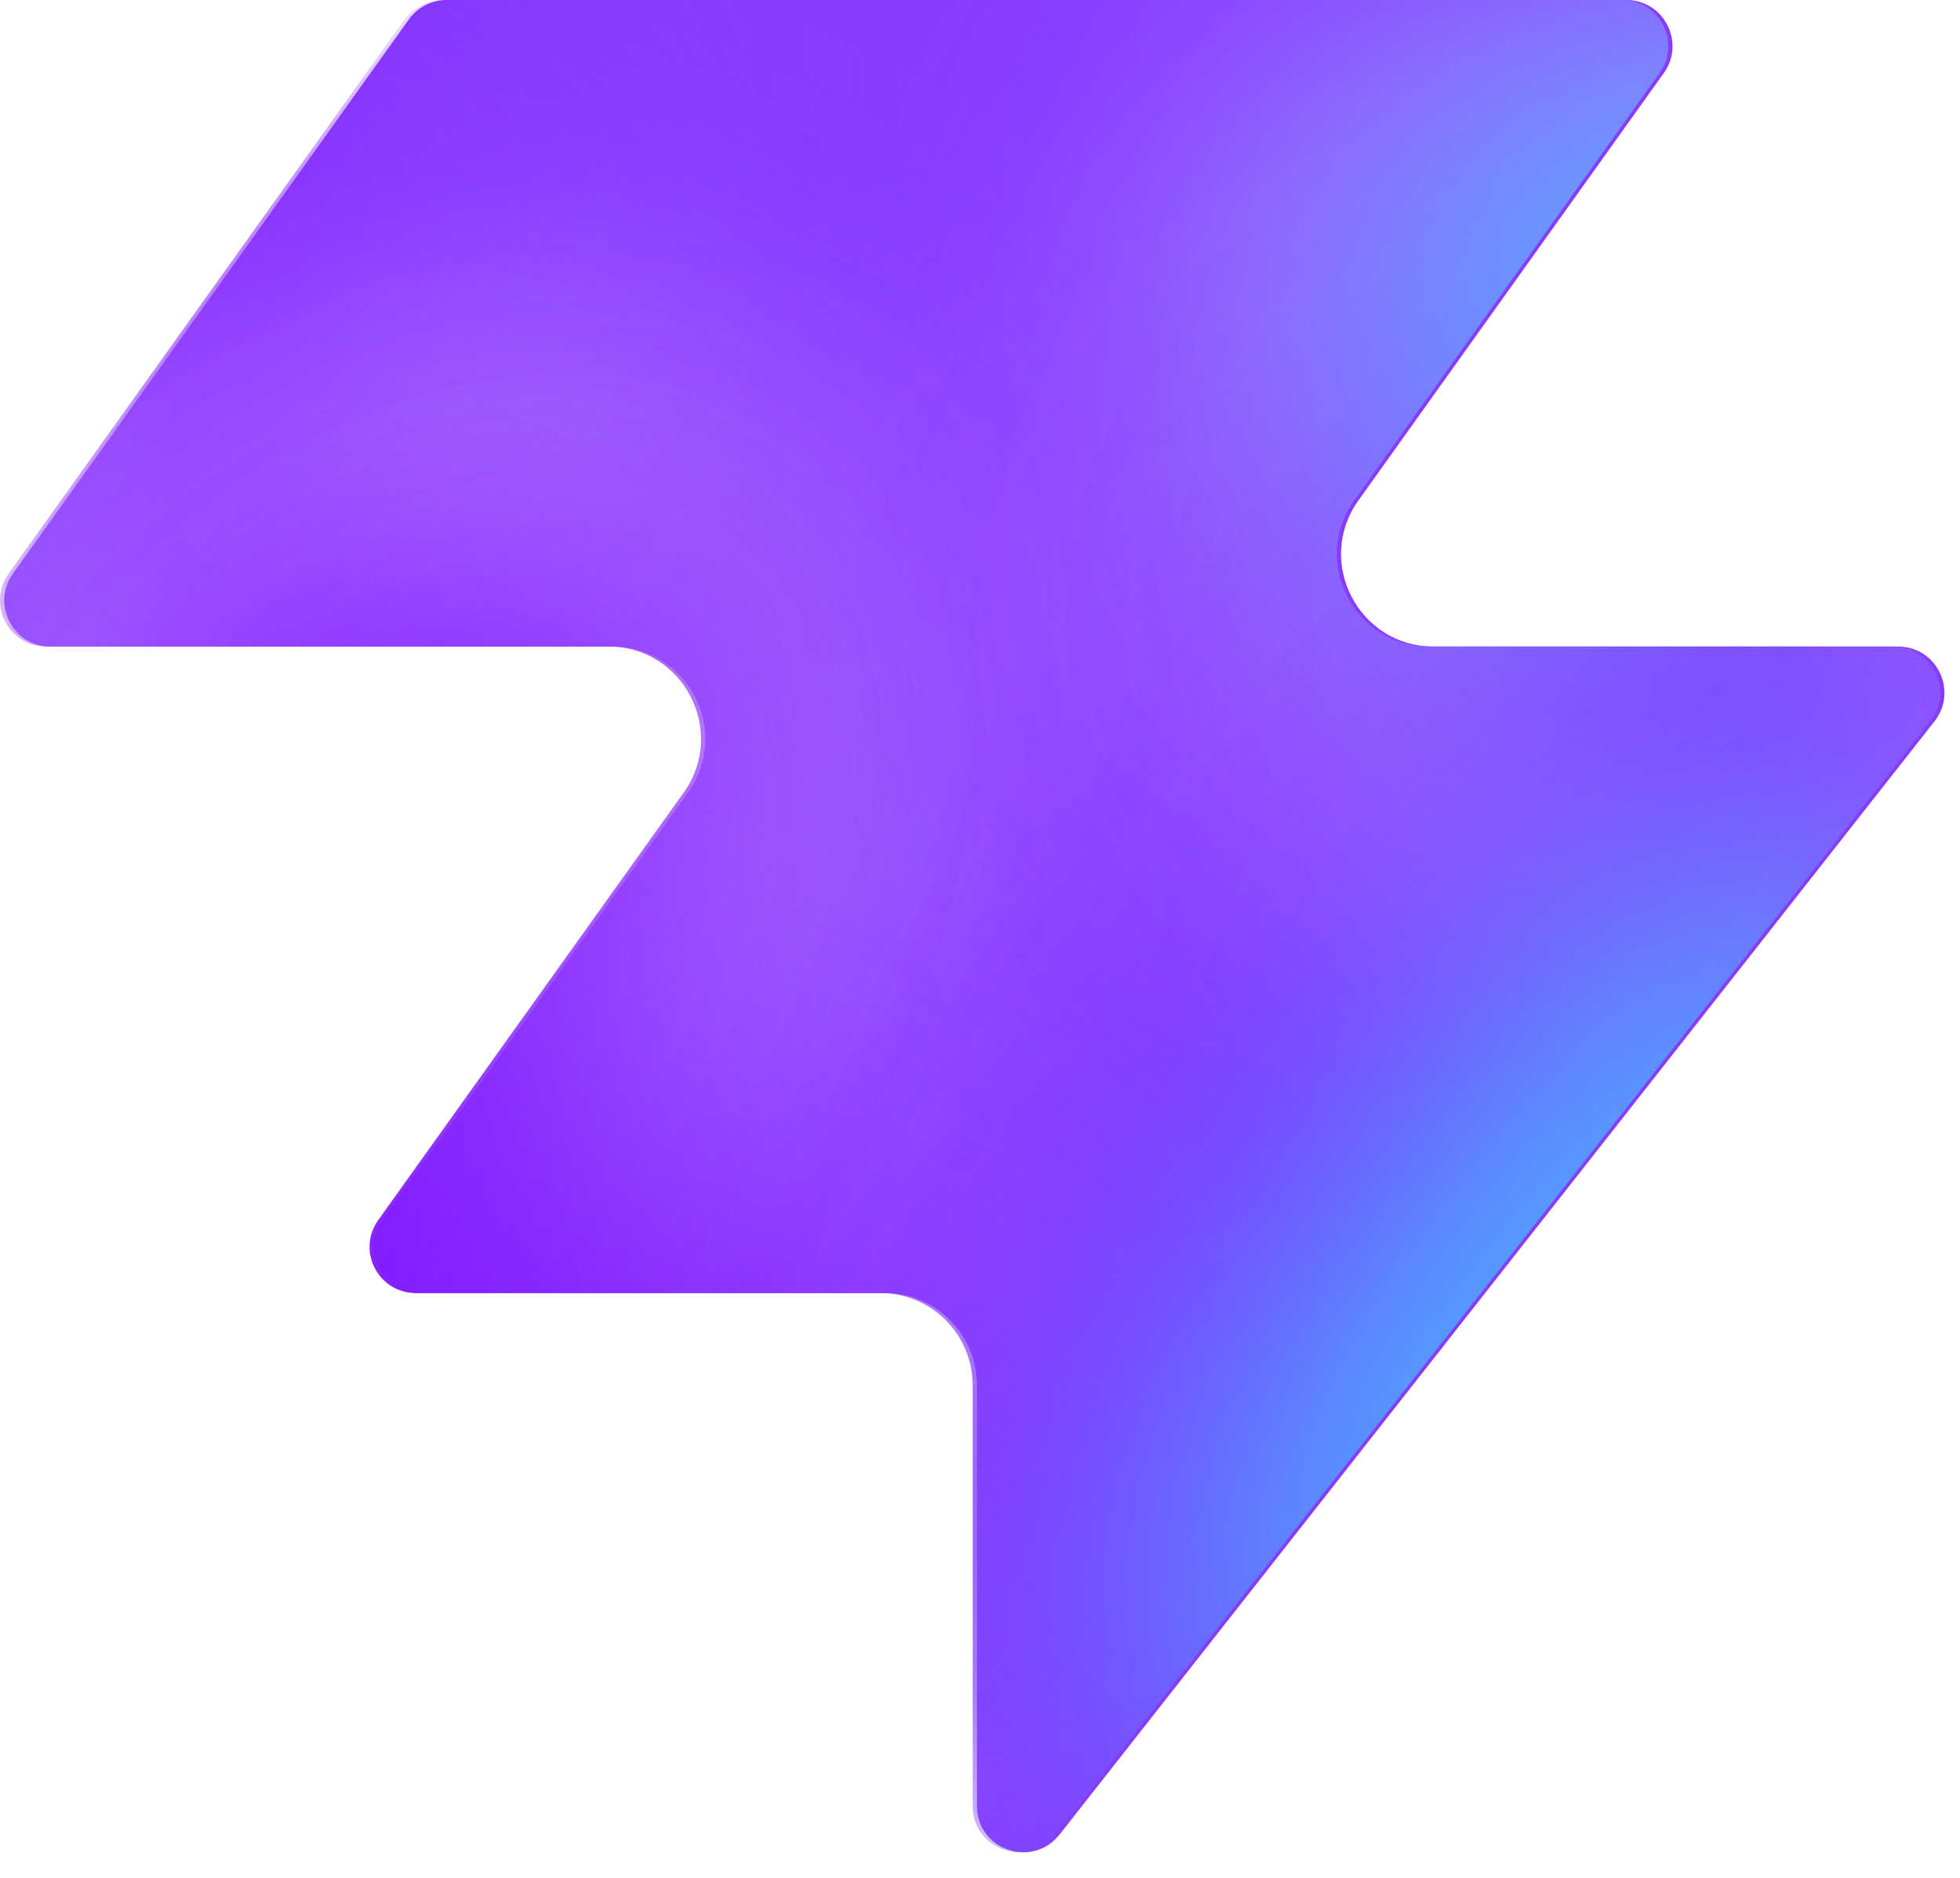
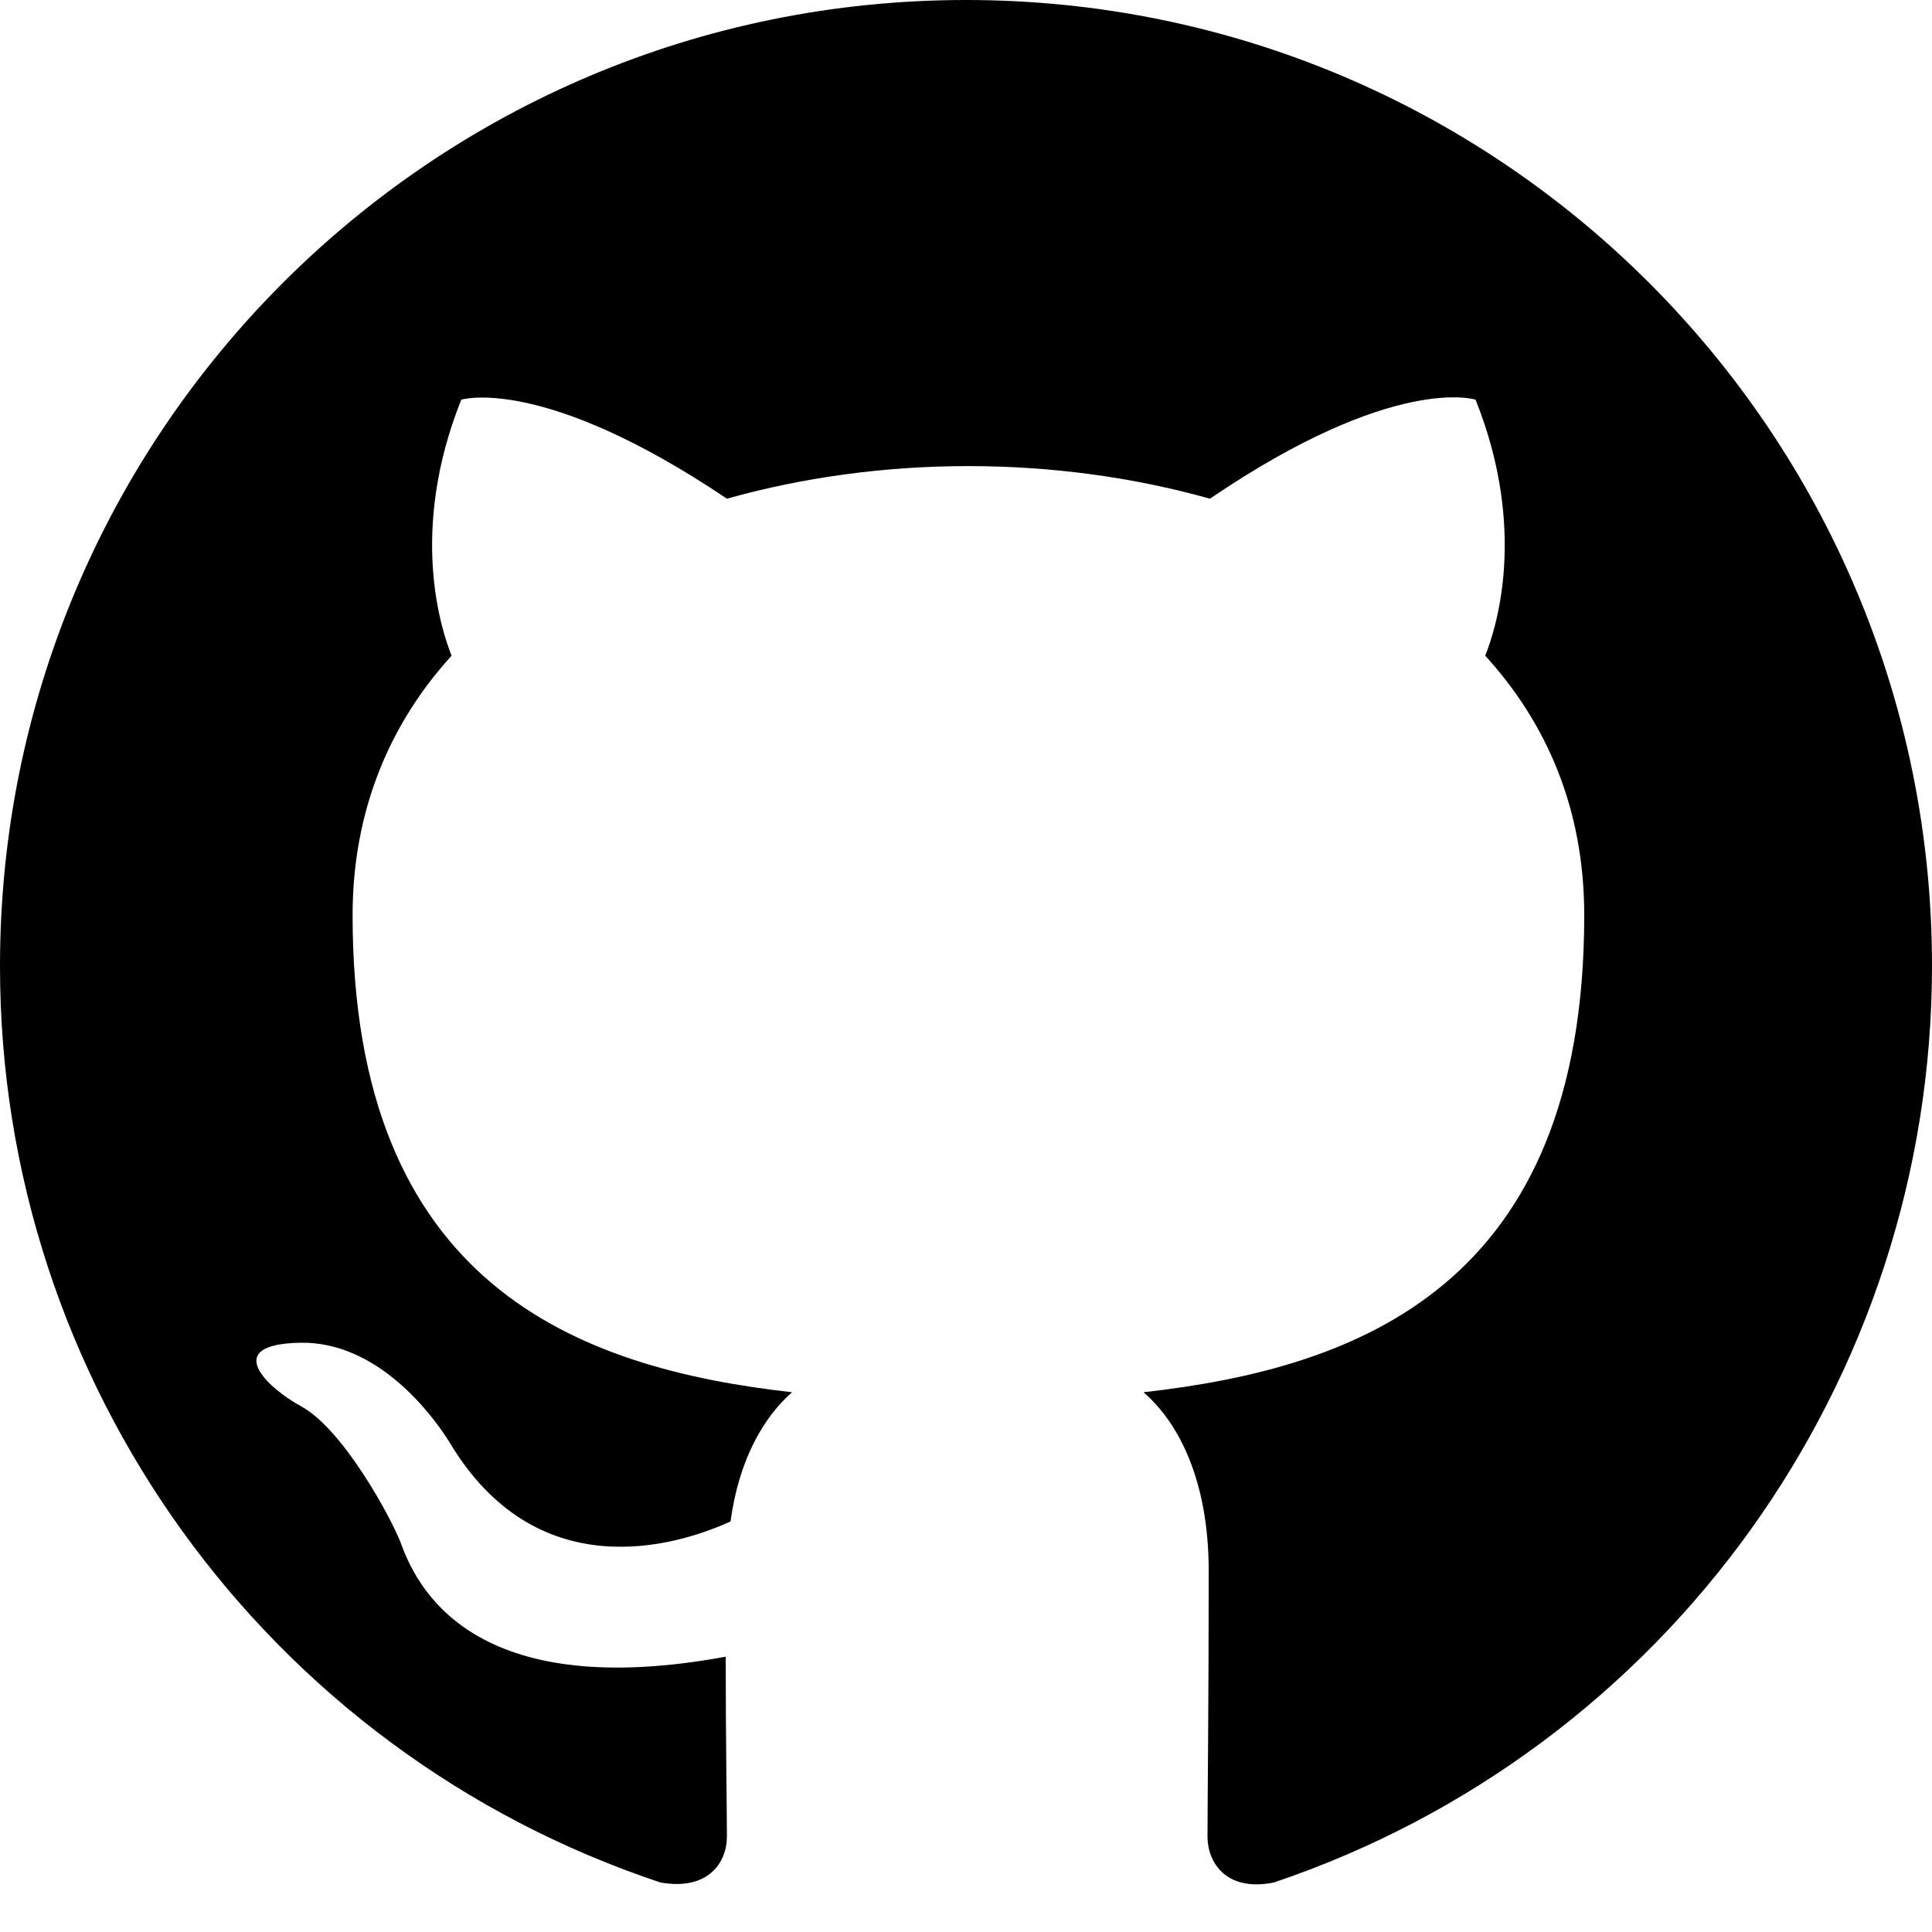
- <svg xmlns="http://www.w3.org/2000/svg" width="48" height="46" fill="none" viewBox="0 0 48 46">
-   <path fill="#863bff" d="M25.946 44.938c-.664.845-2.021.375-2.021-.698V33.937a2.26 2.26 0 0 0-2.262-2.262H10.287c-.92 0-1.456-1.04-.92-1.788l7.48-10.471c1.07-1.497 0-3.578-1.842-3.578H1.237c-.92 0-1.456-1.04-.92-1.788L10.013.474c.214-.297.556-.474.92-.474h28.894c.92 0 1.456 1.04.92 1.788l-7.48 10.471c-1.07 1.498 0 3.579 1.842 3.579h11.377c.943 0 1.473 1.088.89 1.83L25.947 44.94z" style="fill:#863bff;fill:color(display-p3 .525 .23 1);fill-opacity:1" />
-   <mask id="a" width="48" height="46" x="0" y="0" maskUnits="userSpaceOnUse" style="mask-type:alpha">
-     <path fill="#000" d="M25.842 44.938c-.664.844-2.021.375-2.021-.698V33.937a2.26 2.26 0 0 0-2.262-2.262H10.183c-.92 0-1.456-1.04-.92-1.788l7.48-10.471c1.07-1.498 0-3.579-1.842-3.579H1.133c-.92 0-1.456-1.04-.92-1.787L9.91.473c.214-.297.556-.474.92-.474h28.894c.92 0 1.456 1.04.92 1.788l-7.48 10.471c-1.07 1.498 0 3.578 1.842 3.578h11.377c.943 0 1.473 1.088.89 1.832L25.843 44.94z" style="fill:#000;fill-opacity:1" />
-   </mask>
-   <g mask="url(#a)">
-     <g filter="url(#b)">
-       <ellipse cx="5.508" cy="14.704" fill="#ede6ff" rx="5.508" ry="14.704" style="fill:#ede6ff;fill:color(display-p3 .927 .903 1);fill-opacity:1" transform="matrix(.00324 1 1 -.00324 -4.47 31.516)" />
-     </g>
-     <g filter="url(#c)">
-       <ellipse cx="10.399" cy="29.851" fill="#ede6ff" rx="10.399" ry="29.851" style="fill:#ede6ff;fill:color(display-p3 .927 .903 1);fill-opacity:1" transform="matrix(.00324 1 1 -.00324 -39.328 7.883)" />
-     </g>
-     <g filter="url(#d)">
-       <ellipse cx="5.508" cy="30.487" fill="#7e14ff" rx="5.508" ry="30.487" style="fill:#7e14ff;fill:color(display-p3 .492 .077 1);fill-opacity:1" transform="rotate(89.814 -25.913 -14.639)scale(1 -1)" />
-     </g>
-     <g filter="url(#e)">
-       <ellipse cx="5.508" cy="30.599" fill="#7e14ff" rx="5.508" ry="30.599" style="fill:#7e14ff;fill:color(display-p3 .492 .077 1);fill-opacity:1" transform="rotate(89.814 -32.644 -3.334)scale(1 -1)" />
-     </g>
-     <g filter="url(#f)">
-       <ellipse cx="5.508" cy="30.599" fill="#7e14ff" rx="5.508" ry="30.599" style="fill:#7e14ff;fill:color(display-p3 .492 .077 1);fill-opacity:1" transform="matrix(.00324 1 1 -.00324 -34.34 30.47)" />
-     </g>
-     <g filter="url(#g)">
-       <ellipse cx="14.072" cy="22.078" fill="#ede6ff" rx="14.072" ry="22.078" style="fill:#ede6ff;fill:color(display-p3 .927 .903 1);fill-opacity:1" transform="rotate(93.35 24.506 48.493)scale(-1 1)" />
-     </g>
-     <g filter="url(#h)">
-       <ellipse cx="3.47" cy="21.501" fill="#7e14ff" rx="3.47" ry="21.501" style="fill:#7e14ff;fill:color(display-p3 .492 .077 1);fill-opacity:1" transform="rotate(89.009 28.708 47.59)scale(-1 1)" />
-     </g>
-     <g filter="url(#i)">
-       <ellipse cx="3.47" cy="21.501" fill="#7e14ff" rx="3.47" ry="21.501" style="fill:#7e14ff;fill:color(display-p3 .492 .077 1);fill-opacity:1" transform="rotate(89.009 28.708 47.59)scale(-1 1)" />
-     </g>
-     <g filter="url(#j)">
-       <ellipse cx=".387" cy="8.972" fill="#7e14ff" rx="4.407" ry="29.108" style="fill:#7e14ff;fill:color(display-p3 .492 .077 1);fill-opacity:1" transform="rotate(39.51 .387 8.972)" />
-     </g>
-     <g filter="url(#k)">
-       <ellipse cx="47.523" cy="-6.092" fill="#7e14ff" rx="4.407" ry="29.108" style="fill:#7e14ff;fill:color(display-p3 .492 .077 1);fill-opacity:1" transform="rotate(37.892 47.523 -6.092)" />
-     </g>
-     <g filter="url(#l)">
-       <ellipse cx="41.412" cy="6.333" fill="#47bfff" rx="5.971" ry="9.665" style="fill:#47bfff;fill:color(display-p3 .28 .748 1);fill-opacity:1" transform="rotate(37.892 41.412 6.333)" />
-     </g>
-     <g filter="url(#m)">
-       <ellipse cx="-1.879" cy="38.332" fill="#7e14ff" rx="4.407" ry="29.108" style="fill:#7e14ff;fill:color(display-p3 .492 .077 1);fill-opacity:1" transform="rotate(37.892 -1.88 38.332)" />
-     </g>
-     <g filter="url(#n)">
-       <ellipse cx="-1.879" cy="38.332" fill="#7e14ff" rx="4.407" ry="29.108" style="fill:#7e14ff;fill:color(display-p3 .492 .077 1);fill-opacity:1" transform="rotate(37.892 -1.88 38.332)" />
-     </g>
-     <g filter="url(#o)">
-       <ellipse cx="35.651" cy="29.907" fill="#7e14ff" rx="4.407" ry="29.108" style="fill:#7e14ff;fill:color(display-p3 .492 .077 1);fill-opacity:1" transform="rotate(37.892 35.651 29.907)" />
-     </g>
-     <g filter="url(#p)">
-       <ellipse cx="38.418" cy="32.4" fill="#47bfff" rx="5.971" ry="15.297" style="fill:#47bfff;fill:color(display-p3 .28 .748 1);fill-opacity:1" transform="rotate(37.892 38.418 32.4)" />
-     </g>
-   </g>
-   <defs>
-     <filter id="b" width="60.045" height="41.654" x="-19.77" y="16.149" color-interpolation-filters="sRGB" filterUnits="userSpaceOnUse">
-       <feFlood flood-opacity="0" result="BackgroundImageFix" />
-       <feBlend in="SourceGraphic" in2="BackgroundImageFix" result="shape" />
-       <feGaussianBlur result="effect1_foregroundBlur_2002_17158" stdDeviation="7.659" />
-     </filter>
-     <filter id="c" width="90.34" height="51.437" x="-54.613" y="-7.533" color-interpolation-filters="sRGB" filterUnits="userSpaceOnUse">
-       <feFlood flood-opacity="0" result="BackgroundImageFix" />
-       <feBlend in="SourceGraphic" in2="BackgroundImageFix" result="shape" />
-       <feGaussianBlur result="effect1_foregroundBlur_2002_17158" stdDeviation="7.659" />
-     </filter>
-     <filter id="d" width="79.355" height="29.4" x="-49.64" y="2.03" color-interpolation-filters="sRGB" filterUnits="userSpaceOnUse">
-       <feFlood flood-opacity="0" result="BackgroundImageFix" />
-       <feBlend in="SourceGraphic" in2="BackgroundImageFix" result="shape" />
-       <feGaussianBlur result="effect1_foregroundBlur_2002_17158" stdDeviation="4.596" />
-     </filter>
-     <filter id="e" width="79.579" height="29.4" x="-45.045" y="20.029" color-interpolation-filters="sRGB" filterUnits="userSpaceOnUse">
-       <feFlood flood-opacity="0" result="BackgroundImageFix" />
-       <feBlend in="SourceGraphic" in2="BackgroundImageFix" result="shape" />
-       <feGaussianBlur result="effect1_foregroundBlur_2002_17158" stdDeviation="4.596" />
-     </filter>
-     <filter id="f" width="79.579" height="29.4" x="-43.513" y="21.178" color-interpolation-filters="sRGB" filterUnits="userSpaceOnUse">
-       <feFlood flood-opacity="0" result="BackgroundImageFix" />
-       <feBlend in="SourceGraphic" in2="BackgroundImageFix" result="shape" />
-       <feGaussianBlur result="effect1_foregroundBlur_2002_17158" stdDeviation="4.596" />
-     </filter>
-     <filter id="g" width="74.749" height="58.852" x="15.756" y="-17.901" color-interpolation-filters="sRGB" filterUnits="userSpaceOnUse">
-       <feFlood flood-opacity="0" result="BackgroundImageFix" />
-       <feBlend in="SourceGraphic" in2="BackgroundImageFix" result="shape" />
-       <feGaussianBlur result="effect1_foregroundBlur_2002_17158" stdDeviation="7.659" />
-     </filter>
-     <filter id="h" width="61.377" height="25.362" x="23.548" y="2.284" color-interpolation-filters="sRGB" filterUnits="userSpaceOnUse">
-       <feFlood flood-opacity="0" result="BackgroundImageFix" />
-       <feBlend in="SourceGraphic" in2="BackgroundImageFix" result="shape" />
-       <feGaussianBlur result="effect1_foregroundBlur_2002_17158" stdDeviation="4.596" />
-     </filter>
-     <filter id="i" width="61.377" height="25.362" x="23.548" y="2.284" color-interpolation-filters="sRGB" filterUnits="userSpaceOnUse">
-       <feFlood flood-opacity="0" result="BackgroundImageFix" />
-       <feBlend in="SourceGraphic" in2="BackgroundImageFix" result="shape" />
-       <feGaussianBlur result="effect1_foregroundBlur_2002_17158" stdDeviation="4.596" />
-     </filter>
-     <filter id="j" width="56.045" height="63.649" x="-27.636" y="-22.853" color-interpolation-filters="sRGB" filterUnits="userSpaceOnUse">
-       <feFlood flood-opacity="0" result="BackgroundImageFix" />
-       <feBlend in="SourceGraphic" in2="BackgroundImageFix" result="shape" />
-       <feGaussianBlur result="effect1_foregroundBlur_2002_17158" stdDeviation="4.596" />
-     </filter>
-     <filter id="k" width="54.814" height="64.646" x="20.116" y="-38.415" color-interpolation-filters="sRGB" filterUnits="userSpaceOnUse">
-       <feFlood flood-opacity="0" result="BackgroundImageFix" />
-       <feBlend in="SourceGraphic" in2="BackgroundImageFix" result="shape" />
-       <feGaussianBlur result="effect1_foregroundBlur_2002_17158" stdDeviation="4.596" />
-     </filter>
-     <filter id="l" width="33.541" height="35.313" x="24.641" y="-11.323" color-interpolation-filters="sRGB" filterUnits="userSpaceOnUse">
-       <feFlood flood-opacity="0" result="BackgroundImageFix" />
-       <feBlend in="SourceGraphic" in2="BackgroundImageFix" result="shape" />
-       <feGaussianBlur result="effect1_foregroundBlur_2002_17158" stdDeviation="4.596" />
-     </filter>
-     <filter id="m" width="54.814" height="64.646" x="-29.286" y="6.009" color-interpolation-filters="sRGB" filterUnits="userSpaceOnUse">
-       <feFlood flood-opacity="0" result="BackgroundImageFix" />
-       <feBlend in="SourceGraphic" in2="BackgroundImageFix" result="shape" />
-       <feGaussianBlur result="effect1_foregroundBlur_2002_17158" stdDeviation="4.596" />
-     </filter>
-     <filter id="n" width="54.814" height="64.646" x="-29.286" y="6.009" color-interpolation-filters="sRGB" filterUnits="userSpaceOnUse">
-       <feFlood flood-opacity="0" result="BackgroundImageFix" />
-       <feBlend in="SourceGraphic" in2="BackgroundImageFix" result="shape" />
-       <feGaussianBlur result="effect1_foregroundBlur_2002_17158" stdDeviation="4.596" />
-     </filter>
-     <filter id="o" width="54.814" height="64.646" x="8.244" y="-2.416" color-interpolation-filters="sRGB" filterUnits="userSpaceOnUse">
-       <feFlood flood-opacity="0" result="BackgroundImageFix" />
-       <feBlend in="SourceGraphic" in2="BackgroundImageFix" result="shape" />
-       <feGaussianBlur result="effect1_foregroundBlur_2002_17158" stdDeviation="4.596" />
-     </filter>
-     <filter id="p" width="39.409" height="43.623" x="18.713" y="10.588" color-interpolation-filters="sRGB" filterUnits="userSpaceOnUse">
-       <feFlood flood-opacity="0" result="BackgroundImageFix" />
-       <feBlend in="SourceGraphic" in2="BackgroundImageFix" result="shape" />
-       <feGaussianBlur result="effect1_foregroundBlur_2002_17158" stdDeviation="4.596" />
-     </filter>
-   </defs>
+ <svg xmlns="http://www.w3.org/2000/svg" height="32" aria-hidden="true" viewBox="0 0 16 16" version="1.1" width="32" data-view-component="true">
+   <path fill="currentColor" d="M8 0c4.42 0 8 3.58 8 8a8.013 8.013 0 0 1-5.45 7.59c-.4.08-.55-.17-.55-.38 0-.27.01-1.13.01-2.2 0-.75-.25-1.23-.54-1.48 1.78-.2 3.65-.88 3.65-3.95 0-.88-.31-1.59-.82-2.15.08-.2.36-1.02-.08-2.12 0 0-.67-.22-2.2.82-.64-.18-1.32-.27-2-.27-.68 0-1.36.09-2 .27-1.53-1.03-2.2-.82-2.2-.82-.44 1.1-.16 1.92-.08 2.12-.51.56-.82 1.28-.82 2.15 0 3.06 1.86 3.75 3.64 3.95-.23.2-.44.55-.51 1.07-.46.21-1.61.55-2.33-.66-.15-.24-.6-.83-1.23-.82-.67.01-.27.38.01.53.34.19.73.9.82 1.13.16.45.68 1.31 2.69.94 0 .67.01 1.3.01 1.49 0 .21-.15.45-.55.38A7.995 7.995 0 0 1 0 8c0-4.42 3.58-8 8-8Z" />
</svg>
